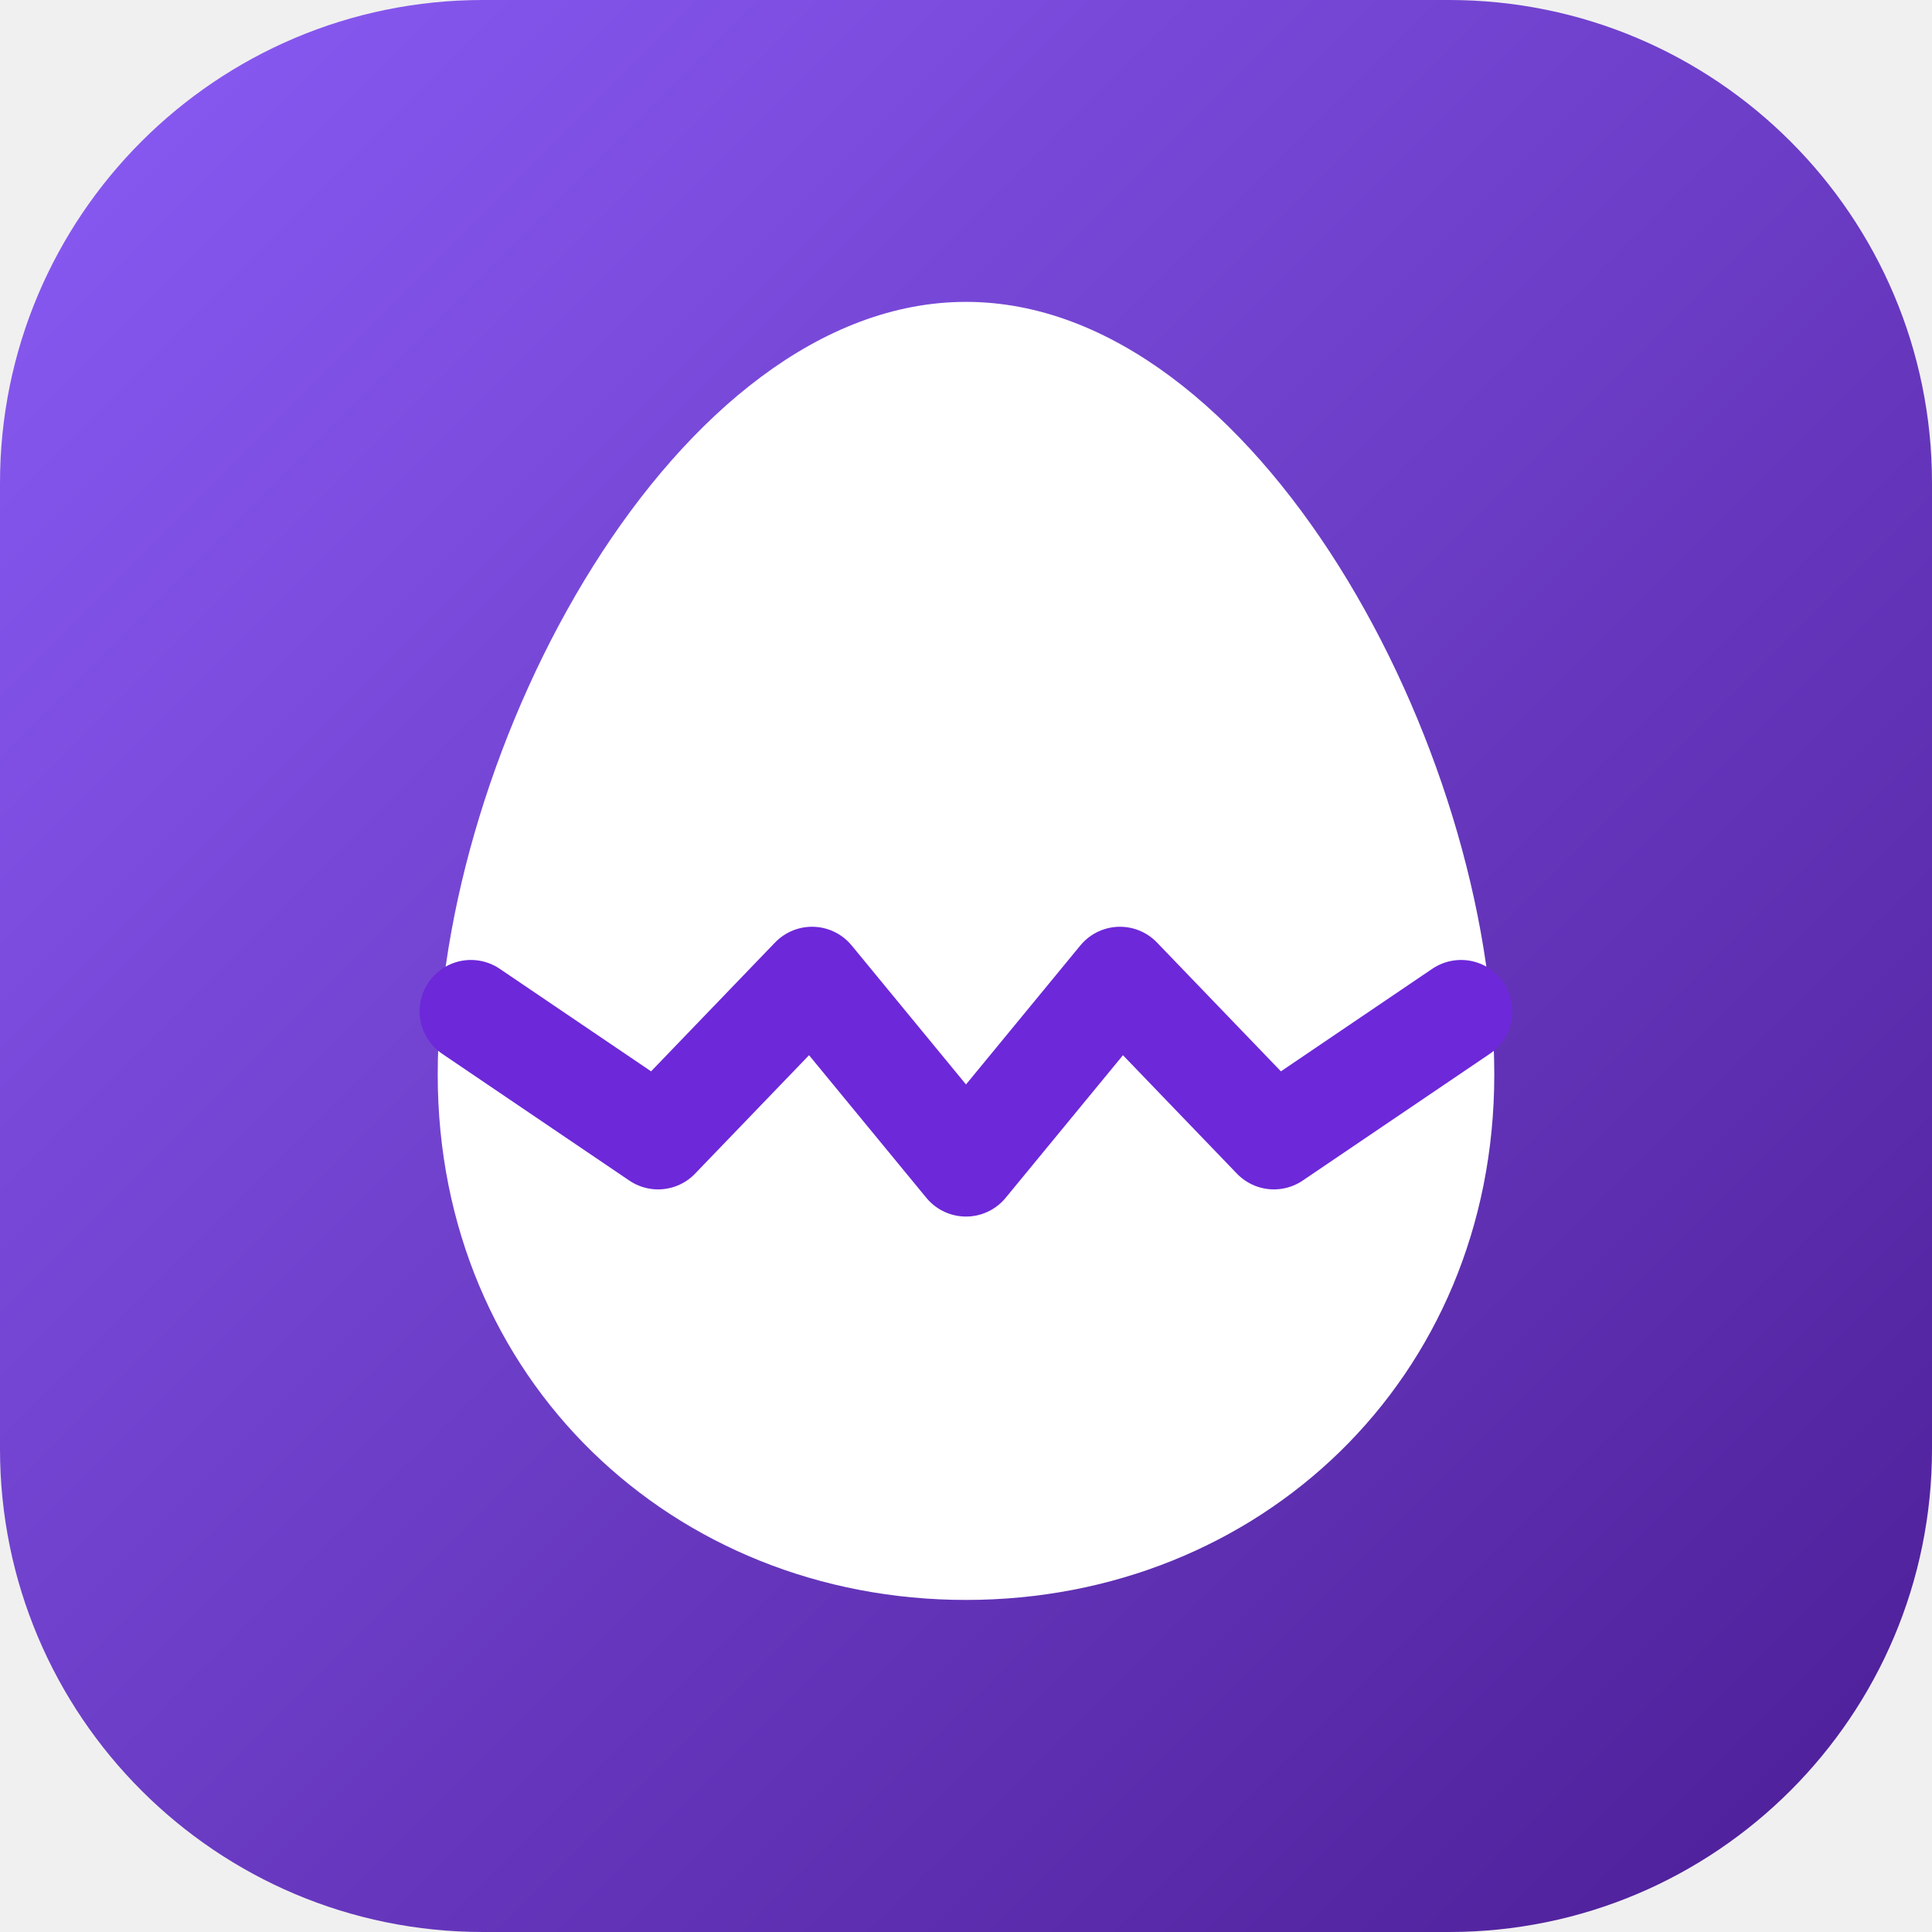
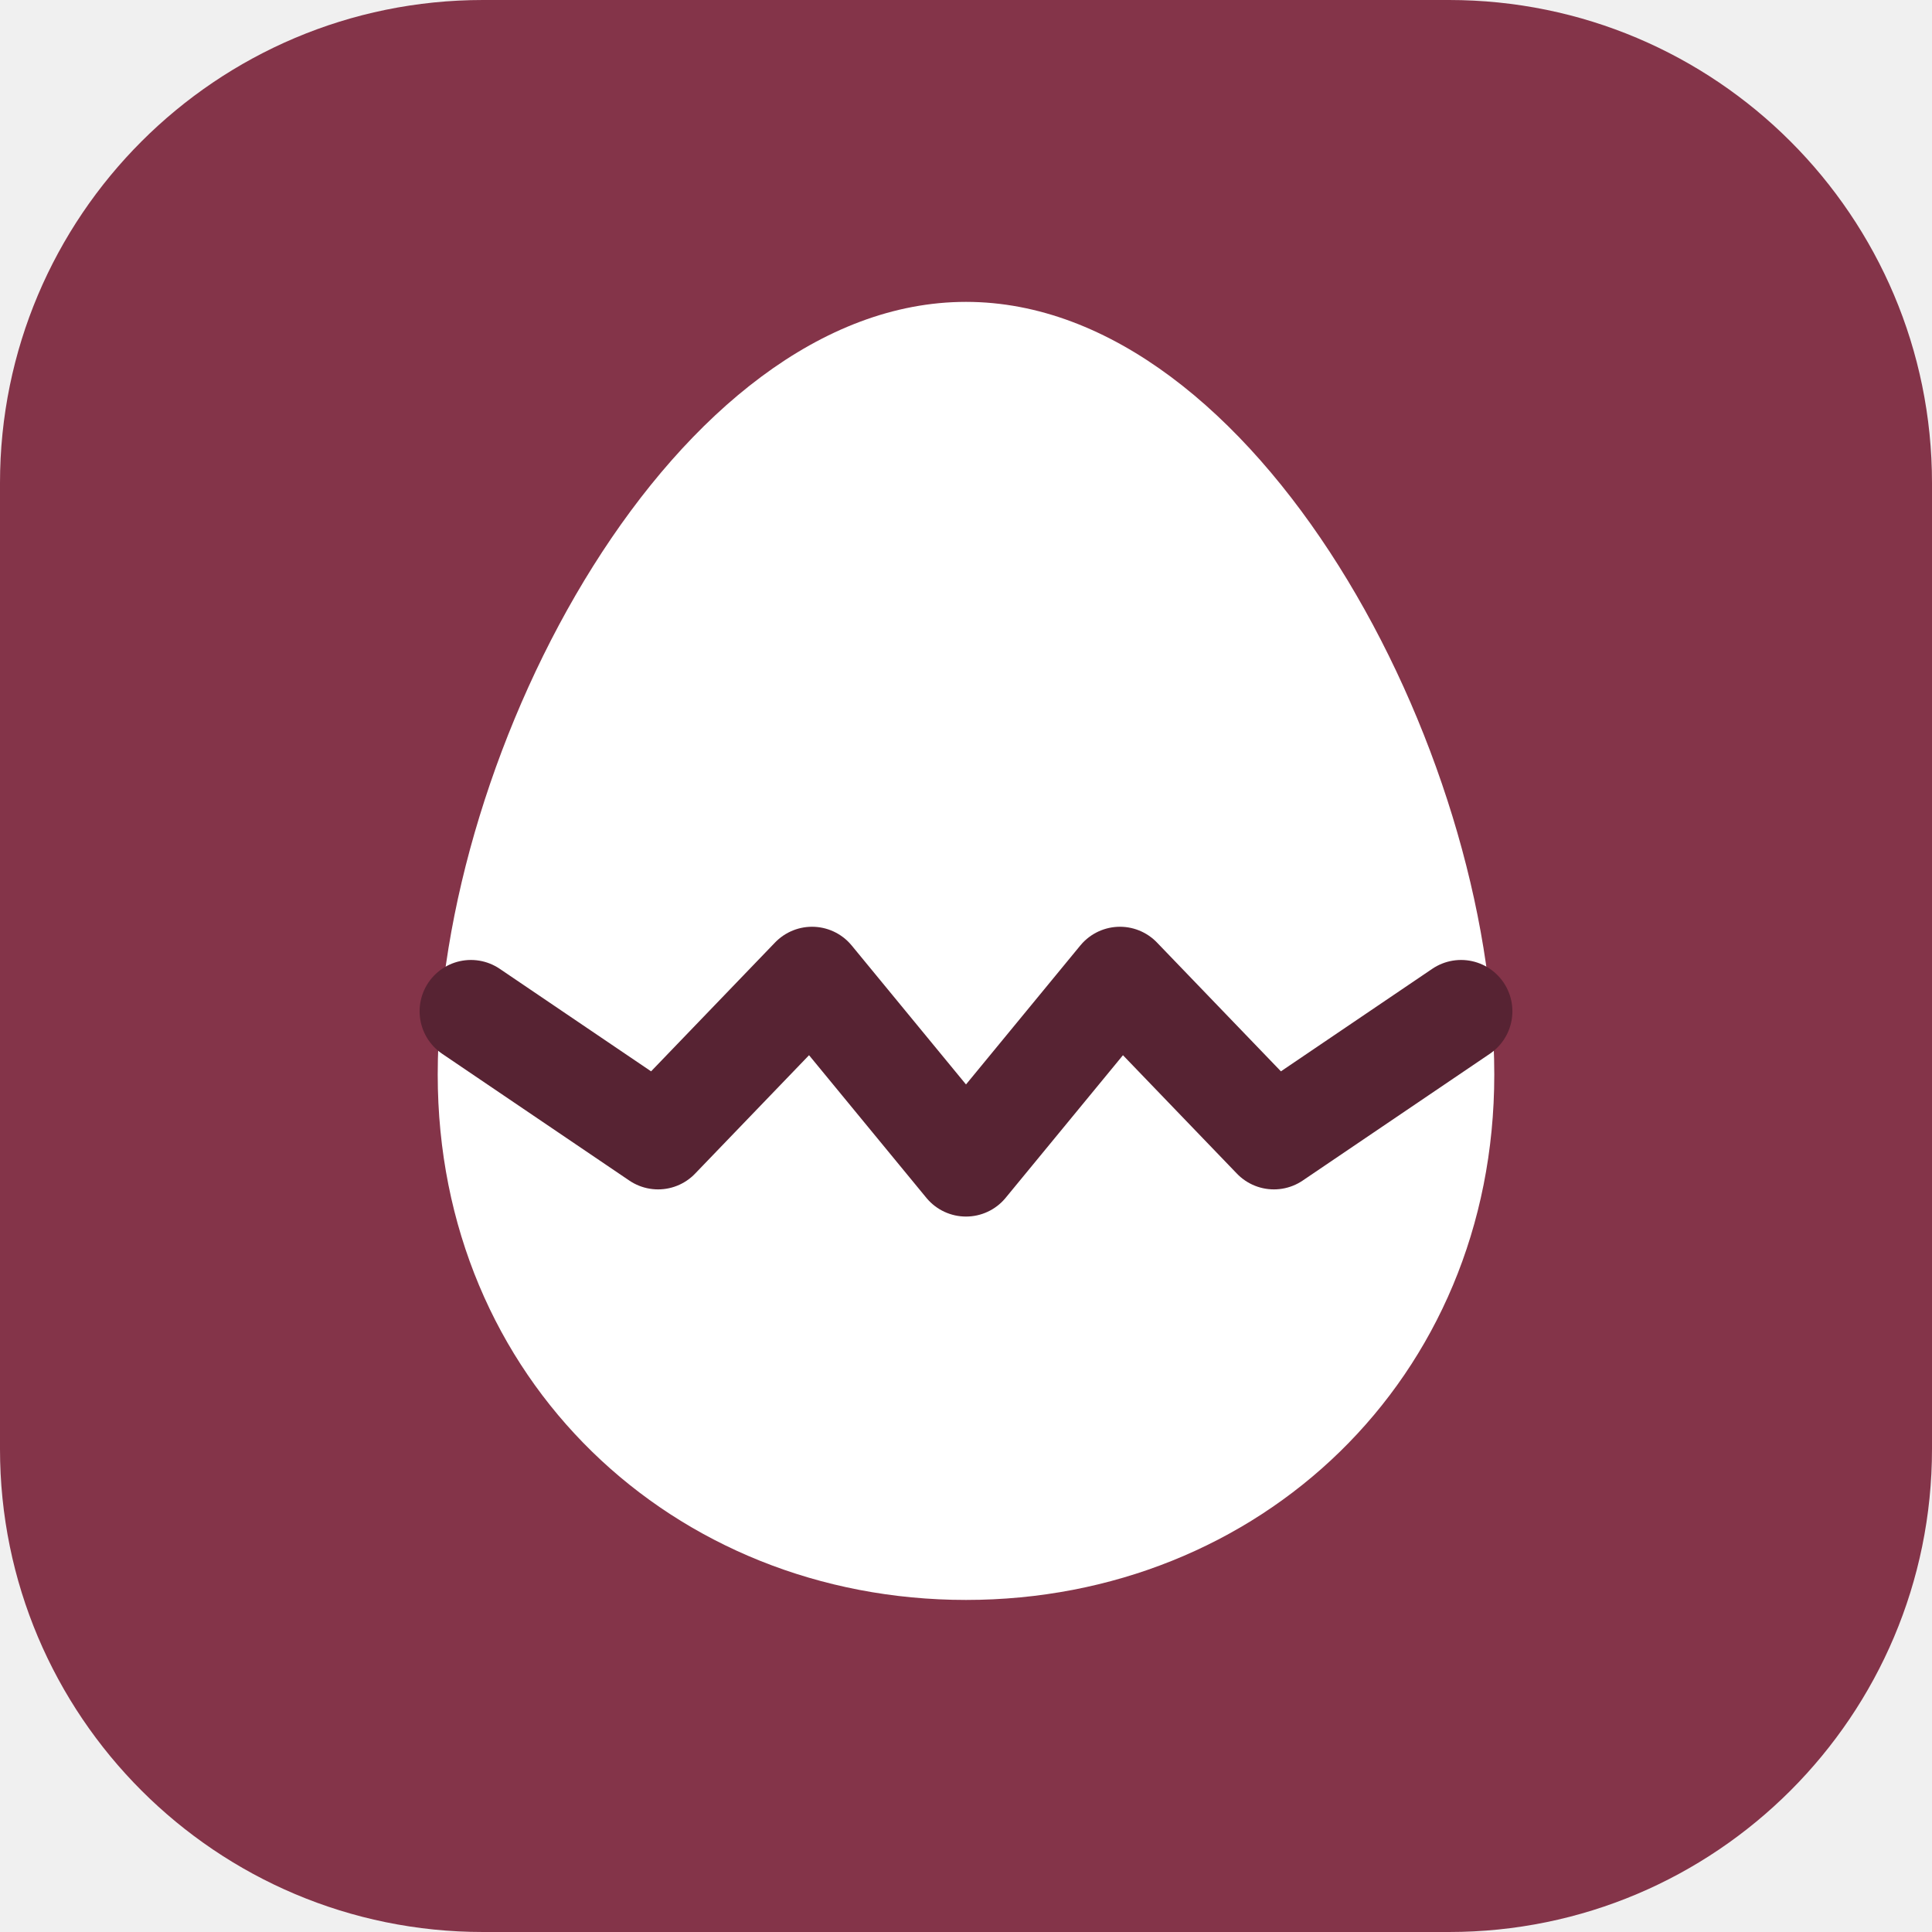
<svg xmlns="http://www.w3.org/2000/svg" viewBox="0 0 64 64">
-   <defs>
-     <linearGradient id="g" x1="0" y1="0" x2="1" y2="1">
-       <stop offset="0" stop-color="#8b5cf6" />
-       <stop offset="1" stop-color="#4c1d95" />
-     </linearGradient>
-   </defs>
-   <rect width="64" height="64" rx="16" fill="url(#g)" />
+   <rect width="64" height="64" rx="16" fill="#843449" />
  <path d="M32 10c-9.6 0-17.5 14.8-17.5 25.6C14.5 45.7 22.3 53 32 53s17.5-7.3 17.5-17.4C49.5 24.8 41.6 10 32 10z" fill="#fff" />
-   <path d="M15.6 33.5l6.2 4.2 5.1-5.3 5.1 6.2 5.1-6.2 5.1 5.3 6.2-4.2" fill="none" stroke="#6d28d9" stroke-width="3.4" stroke-linejoin="round" stroke-linecap="round" />
+   <path d="M15.6 33.5l6.2 4.2 5.1-5.3 5.1 6.2 5.1-6.2 5.1 5.3 6.2-4.2" fill="none" stroke="#572333" stroke-width="3.4" stroke-linejoin="round" stroke-linecap="round" />
</svg>
